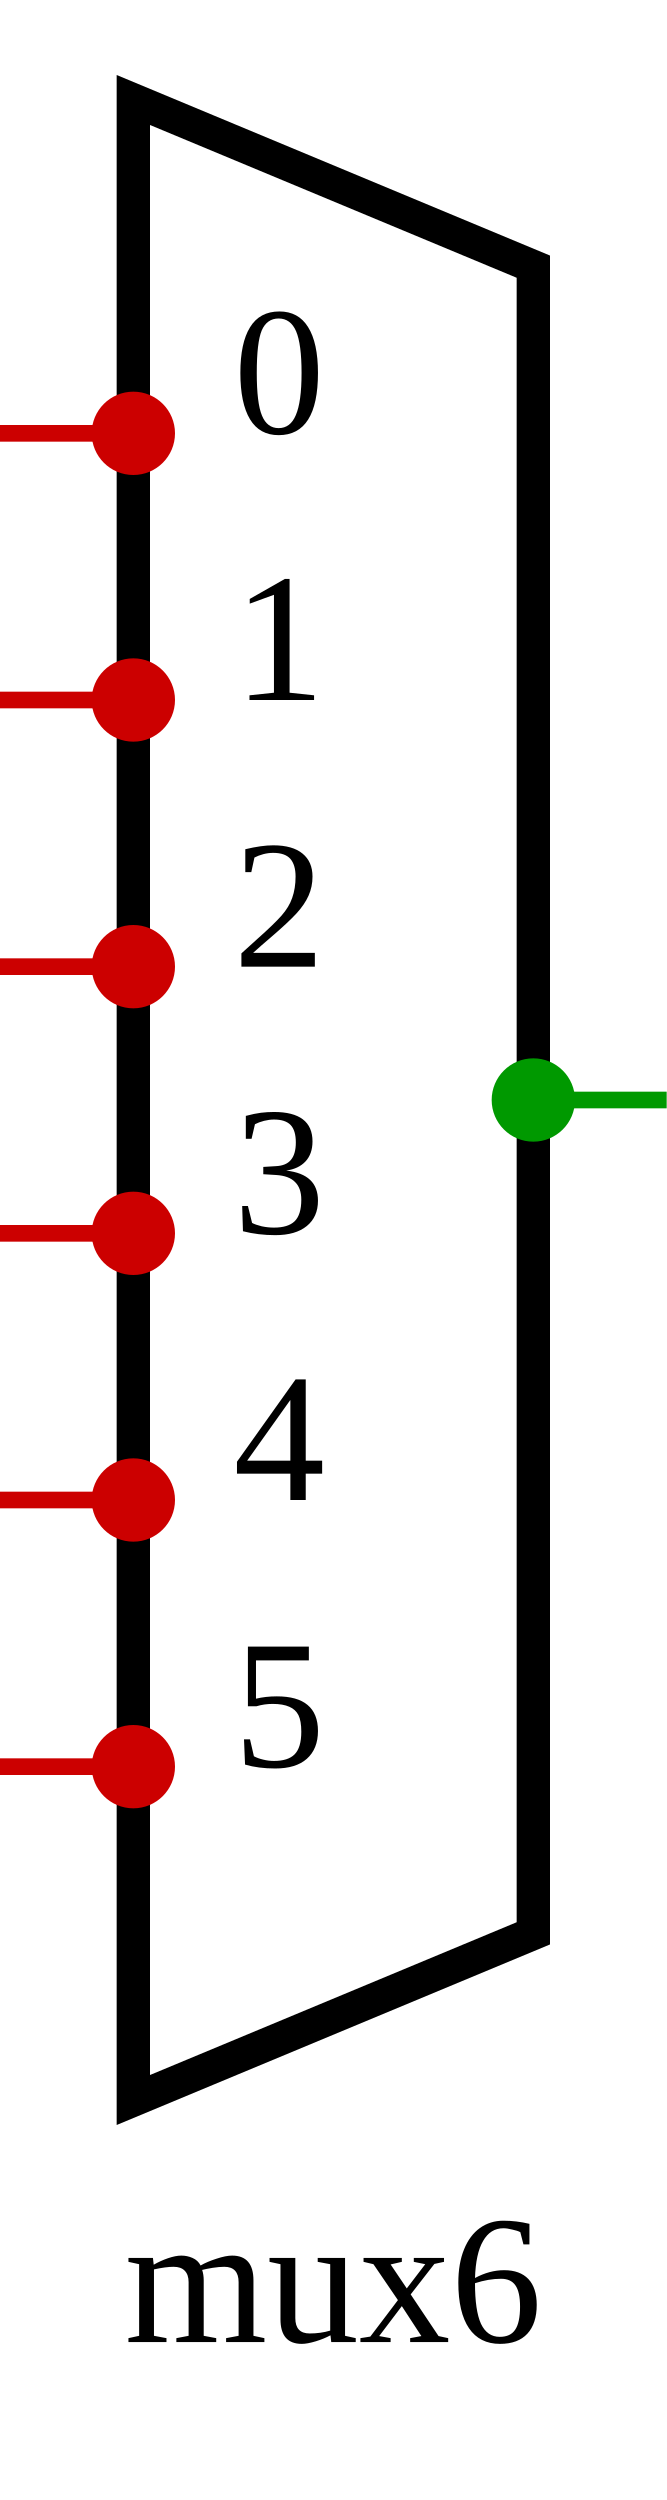
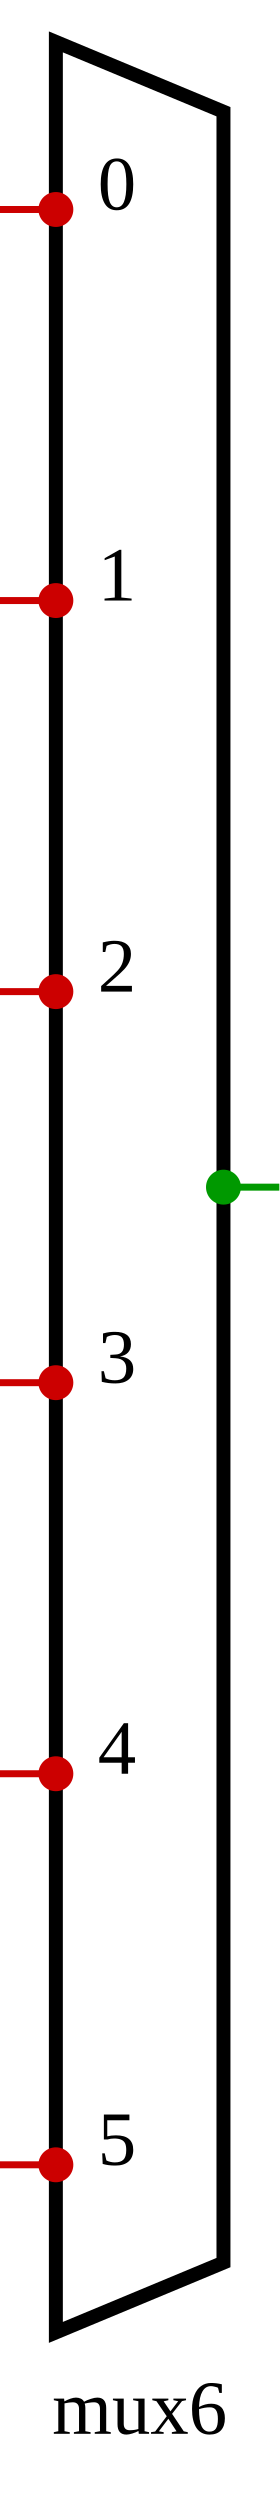
- <svg xmlns="http://www.w3.org/2000/svg" width="40" height="150" viewBox="0 0 40 150">
-   <polygon points="8,6 8,126 32,116 32,16" fill="none" stroke="#000000" stroke-width="2" />
-   <line x1="0" y1="26" x2="8" y2="26" stroke="#c00" stroke-width="1" />
-   <circle cx="8" cy="26" r="2.5" fill="#c00" />
-   <line x1="0" y1="42" x2="8" y2="42" stroke="#c00" stroke-width="1" />
-   <circle cx="8" cy="42" r="2.5" fill="#c00" />
-   <line x1="0" y1="58" x2="8" y2="58" stroke="#c00" stroke-width="1" />
-   <circle cx="8" cy="58" r="2.5" fill="#c00" />
-   <line x1="0" y1="74" x2="8" y2="74" stroke="#c00" stroke-width="1" />
-   <circle cx="8" cy="74" r="2.5" fill="#c00" />
-   <line x1="0" y1="90" x2="8" y2="90" stroke="#c00" stroke-width="1" />
-   <circle cx="8" cy="90" r="2.5" fill="#c00" />
-   <line x1="0" y1="106" x2="8" y2="106" stroke="#c00" stroke-width="1" />
-   <circle cx="8" cy="106" r="2.5" fill="#c00" />
-   <line x1="32" y1="66" x2="40" y2="66" stroke="#090" stroke-width="1" />
-   <circle cx="32" cy="66" r="2.5" fill="#090" />
-   <text x="14" y="26" font-size="11" fill="#000000">0</text>
-   <text x="14" y="42" font-size="11" fill="#000000">1</text>
-   <text x="14" y="58" font-size="11" fill="#000000">2</text>
-   <text x="14" y="74" font-size="11" fill="#000000">3</text>
-   <text x="14" y="90" font-size="11" fill="#000000">4</text>
-   <text x="14" y="106" font-size="11" fill="#000000">5</text>
-   <text x="20" y="138" font-size="11" fill="#000000" text-anchor="middle" dominant-baseline="middle">mux6</text>
+ <svg xmlns="http://www.w3.org/2000/svg" width="40" height="358" viewBox="0 0 40 358">
+   <polygon points="8,6 8,334 32,324 32,16" fill="none" stroke="#000000" stroke-width="2" />
+   <line x1="0" y1="30" x2="8" y2="30" stroke="#c00" stroke-width="1" />
+   <circle cx="8" cy="30" r="2.5" fill="#c00" />
+   <line x1="0" y1="86" x2="8" y2="86" stroke="#c00" stroke-width="1" />
+   <circle cx="8" cy="86" r="2.5" fill="#c00" />
+   <line x1="0" y1="142" x2="8" y2="142" stroke="#c00" stroke-width="1" />
+   <circle cx="8" cy="142" r="2.5" fill="#c00" />
+   <line x1="0" y1="198" x2="8" y2="198" stroke="#c00" stroke-width="1" />
+   <circle cx="8" cy="198" r="2.5" fill="#c00" />
+   <line x1="0" y1="254" x2="8" y2="254" stroke="#c00" stroke-width="1" />
+   <circle cx="8" cy="254" r="2.5" fill="#c00" />
+   <line x1="0" y1="310" x2="8" y2="310" stroke="#c00" stroke-width="1" />
+   <circle cx="8" cy="310" r="2.5" fill="#c00" />
+   <line x1="32" y1="170" x2="40" y2="170" stroke="#090" stroke-width="1" />
+   <circle cx="32" cy="170" r="2.5" fill="#090" />
+   <text x="14" y="30" font-size="11" fill="#000000">0</text>
+   <text x="14" y="86" font-size="11" fill="#000000">1</text>
+   <text x="14" y="142" font-size="11" fill="#000000">2</text>
+   <text x="14" y="198" font-size="11" fill="#000000">3</text>
+   <text x="14" y="254" font-size="11" fill="#000000">4</text>
+   <text x="14" y="310" font-size="11" fill="#000000">5</text>
+   <text x="20" y="346" font-size="11" fill="#000000" text-anchor="middle" dominant-baseline="middle">mux6</text>
</svg>
